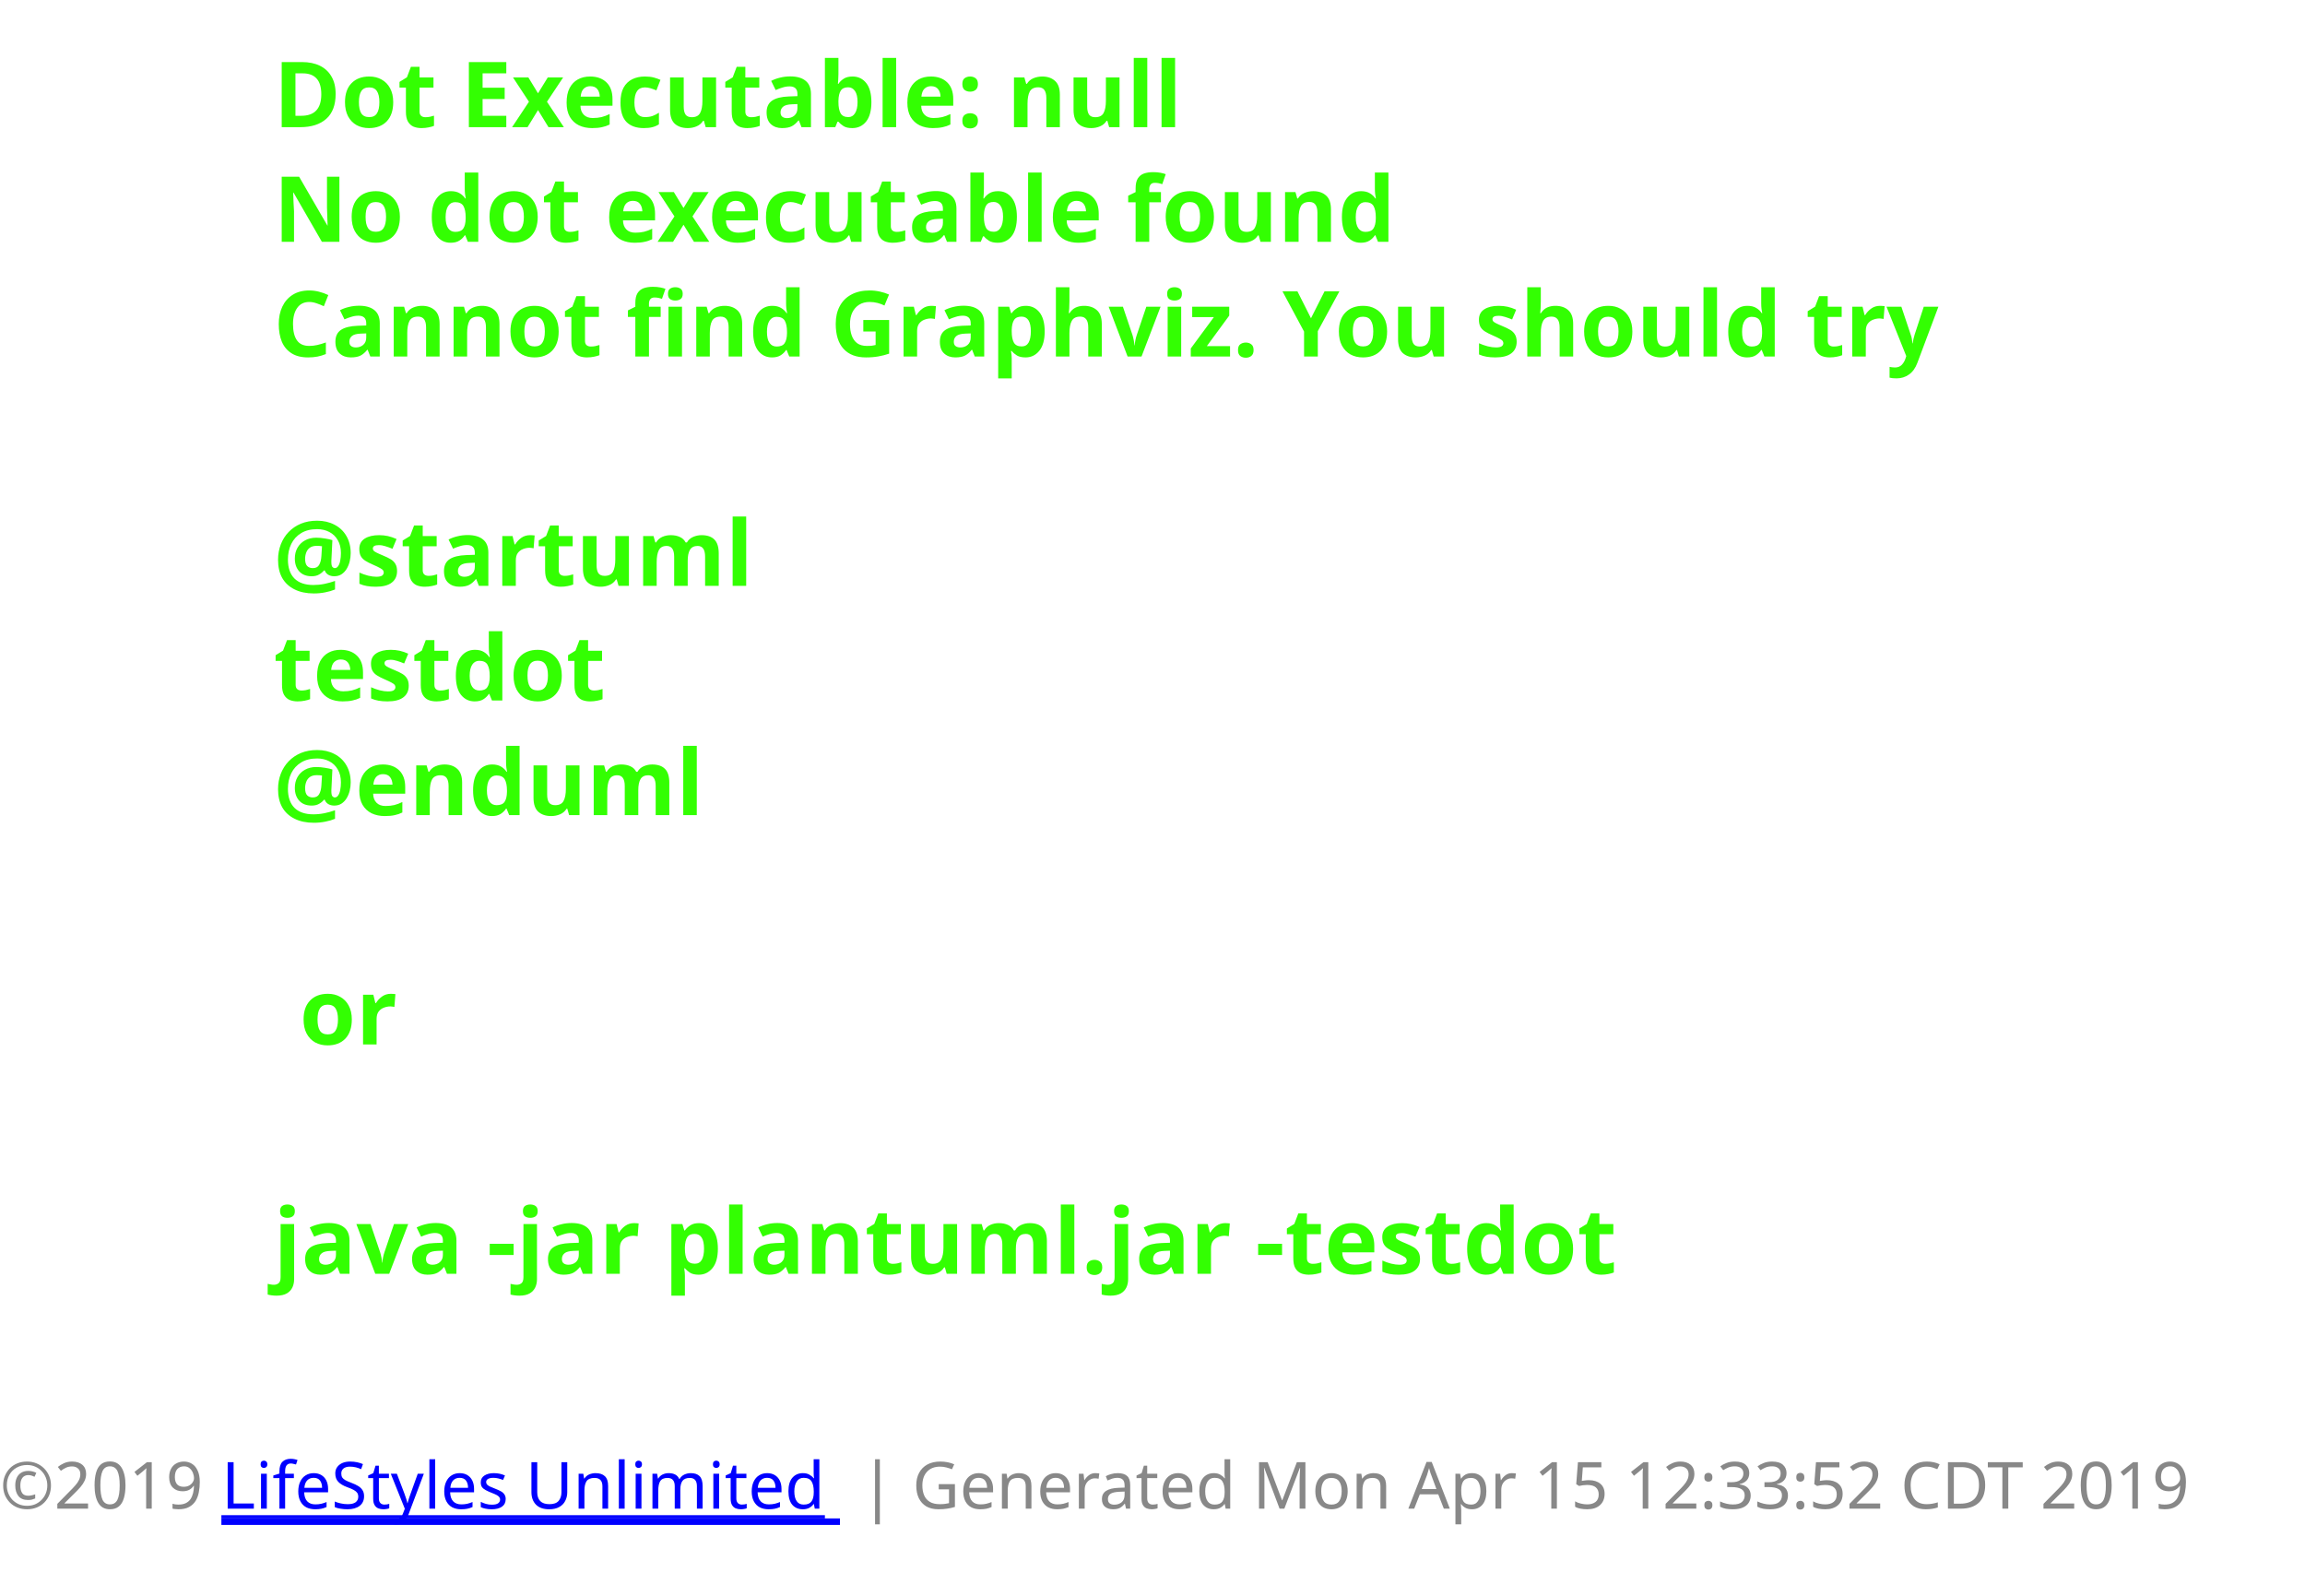
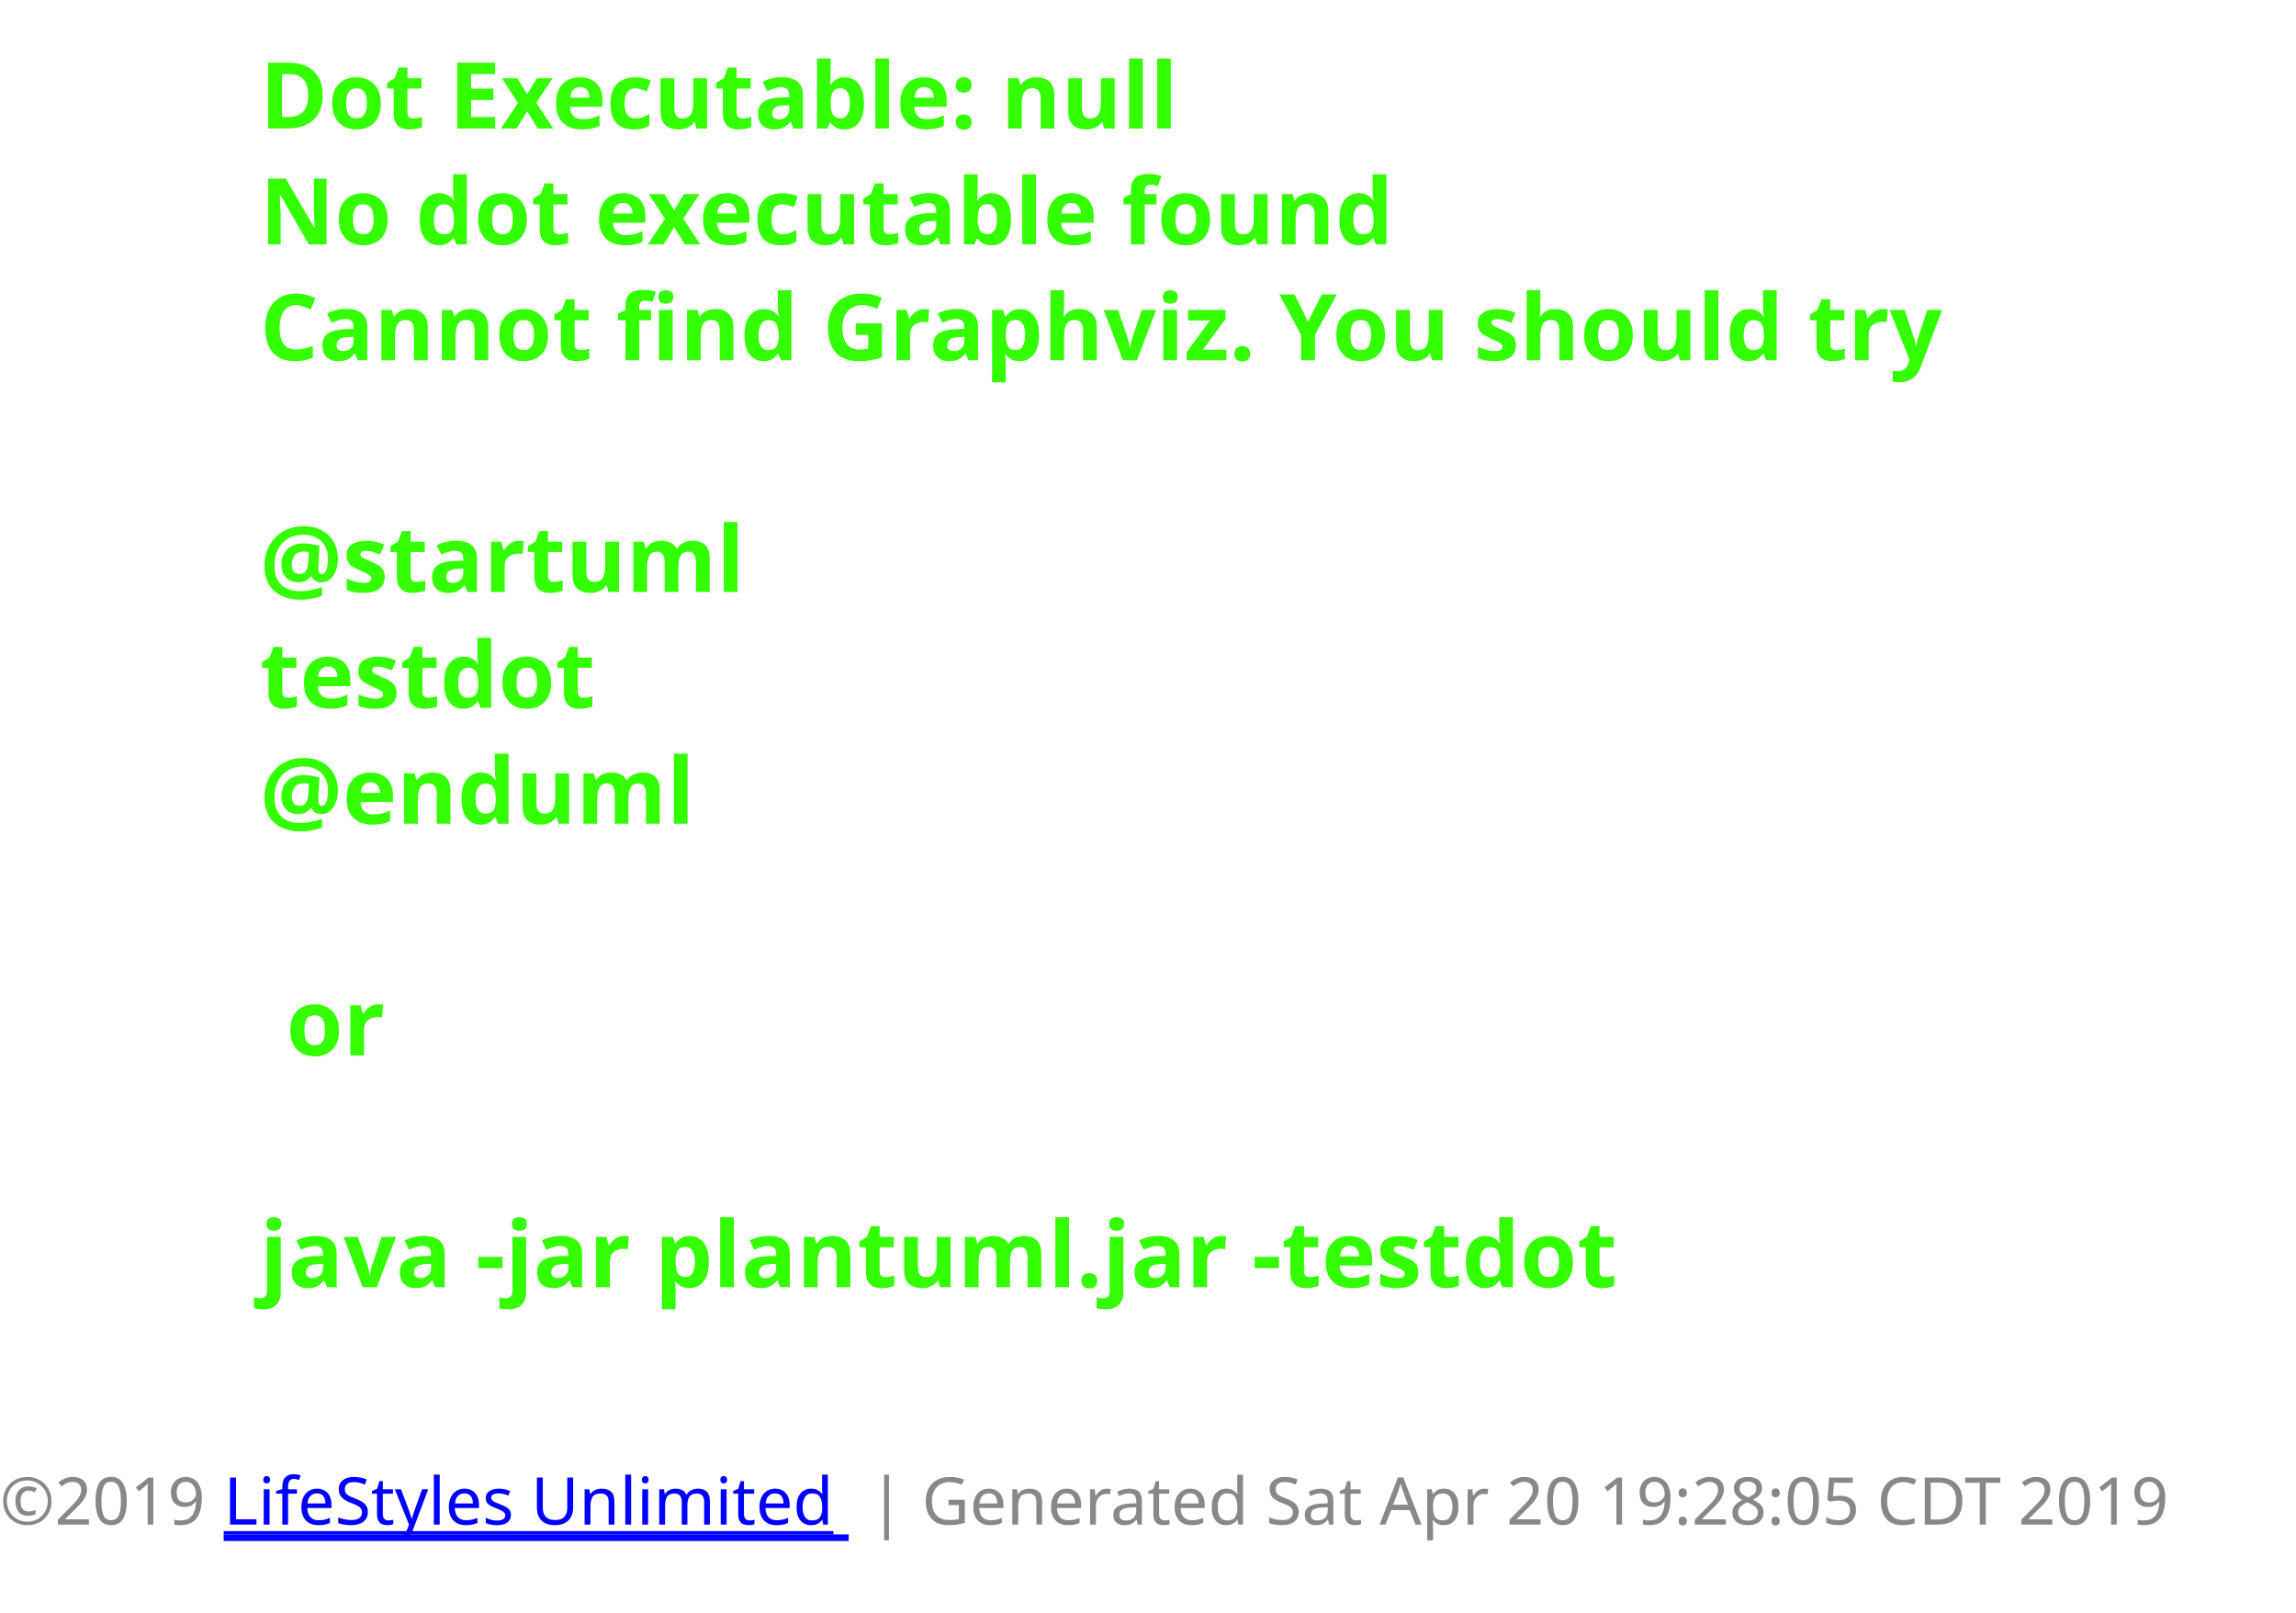
- <svg xmlns="http://www.w3.org/2000/svg" xmlns:xlink="http://www.w3.org/1999/xlink" contentScriptType="application/ecmascript" contentStyleType="text/css" height="245px" preserveAspectRatio="none" style="width:354px;height:245px;background:#000000;" version="1.1" viewBox="0 0 354 245" width="354px" zoomAndPan="magnify">
+ <svg xmlns="http://www.w3.org/2000/svg" xmlns:xlink="http://www.w3.org/1999/xlink" contentScriptType="application/ecmascript" contentStyleType="text/css" height="245px" preserveAspectRatio="none" style="width:349px;height:245px;background:#000000;" version="1.1" viewBox="0 0 349 245" width="349px" zoomAndPan="magnify">
  <defs />
  <g>
-     <text fill="#33FF02" font-family="sans-serif" font-size="14" font-weight="bold" lengthAdjust="spacingAndGlyphs" textLength="140" x="42" y="19.533">Dot Executable: null</text>
-     <text fill="#33FF02" font-family="sans-serif" font-size="14" font-weight="bold" lengthAdjust="spacingAndGlyphs" textLength="173" x="42" y="37.143">No dot executable found</text>
-     <text fill="#33FF02" font-family="sans-serif" font-size="14" font-weight="bold" lengthAdjust="spacingAndGlyphs" textLength="258" x="42" y="54.752">Cannot find Graphviz. You should try</text>
-     <text fill="#33FF02" font-family="sans-serif" font-size="14" font-weight="bold" lengthAdjust="spacingAndGlyphs" textLength="0" x="46" y="72.361" />
-     <text fill="#33FF02" font-family="sans-serif" font-size="14" font-weight="bold" lengthAdjust="spacingAndGlyphs" textLength="71" x="42" y="89.971">@startuml</text>
-     <text fill="#33FF02" font-family="sans-serif" font-size="14" font-weight="bold" lengthAdjust="spacingAndGlyphs" textLength="50" x="42" y="107.58">testdot</text>
-     <text fill="#33FF02" font-family="sans-serif" font-size="14" font-weight="bold" lengthAdjust="spacingAndGlyphs" textLength="66" x="42" y="125.189">@enduml</text>
-     <text fill="#33FF02" font-family="sans-serif" font-size="14" font-weight="bold" lengthAdjust="spacingAndGlyphs" textLength="0" x="46" y="142.799" />
-     <text fill="#33FF02" font-family="sans-serif" font-size="14" font-weight="bold" lengthAdjust="spacingAndGlyphs" textLength="15" x="46" y="160.408">or</text>
-     <text fill="#33FF02" font-family="sans-serif" font-size="14" font-weight="bold" lengthAdjust="spacingAndGlyphs" textLength="0" x="46" y="178.018" />
-     <text fill="#33FF02" font-family="sans-serif" font-size="14" font-weight="bold" lengthAdjust="spacingAndGlyphs" textLength="201" x="42" y="195.627">java -jar plantuml.jar -testdot</text>
-     <text fill="#33FF02" font-family="sans-serif" font-size="14" font-weight="bold" lengthAdjust="spacingAndGlyphs" textLength="0" x="46" y="213.236" />
+     <text fill="#33FF02" font-family="sans-serif" font-size="14" font-weight="bold" lengthAdjust="spacingAndGlyphs" textLength="140" x="39.5" y="19.533">Dot Executable: null</text>
+     <text fill="#33FF02" font-family="sans-serif" font-size="14" font-weight="bold" lengthAdjust="spacingAndGlyphs" textLength="173" x="39.5" y="37.143">No dot executable found</text>
+     <text fill="#33FF02" font-family="sans-serif" font-size="14" font-weight="bold" lengthAdjust="spacingAndGlyphs" textLength="258" x="39.5" y="54.752">Cannot find Graphviz. You should try</text>
+     <text fill="#33FF02" font-family="sans-serif" font-size="14" font-weight="bold" lengthAdjust="spacingAndGlyphs" textLength="0" x="43.5" y="72.361" />
+     <text fill="#33FF02" font-family="sans-serif" font-size="14" font-weight="bold" lengthAdjust="spacingAndGlyphs" textLength="71" x="39.5" y="89.971">@startuml</text>
+     <text fill="#33FF02" font-family="sans-serif" font-size="14" font-weight="bold" lengthAdjust="spacingAndGlyphs" textLength="50" x="39.5" y="107.58">testdot</text>
+     <text fill="#33FF02" font-family="sans-serif" font-size="14" font-weight="bold" lengthAdjust="spacingAndGlyphs" textLength="66" x="39.5" y="125.189">@enduml</text>
+     <text fill="#33FF02" font-family="sans-serif" font-size="14" font-weight="bold" lengthAdjust="spacingAndGlyphs" textLength="0" x="43.5" y="142.799" />
+     <text fill="#33FF02" font-family="sans-serif" font-size="14" font-weight="bold" lengthAdjust="spacingAndGlyphs" textLength="15" x="43.5" y="160.408">or</text>
+     <text fill="#33FF02" font-family="sans-serif" font-size="14" font-weight="bold" lengthAdjust="spacingAndGlyphs" textLength="0" x="43.5" y="178.018" />
+     <text fill="#33FF02" font-family="sans-serif" font-size="14" font-weight="bold" lengthAdjust="spacingAndGlyphs" textLength="201" x="39.5" y="195.627">java -jar plantuml.jar -testdot</text>
+     <text fill="#33FF02" font-family="sans-serif" font-size="14" font-weight="bold" lengthAdjust="spacingAndGlyphs" textLength="0" x="43.5" y="213.236" />
    <text fill="#888888" font-family="sans-serif" font-size="10" lengthAdjust="spacingAndGlyphs" textLength="31" x="0" y="231.693">©2019</text>
    <a target="_top" xlink:actuate="onRequest" xlink:href="http://www.lifestylesunlimited.com" xlink:show="new" xlink:title="http://www.lifestylesunlimited.com" xlink:type="simple">
      <text fill="#0000FF" font-family="sans-serif" font-size="10" lengthAdjust="spacingAndGlyphs" text-decoration="underline" textLength="95" x="34" y="231.693">LifeStyles Unlimited</text>
      <line style="stroke: #0000FF; stroke-width: 1.0;" x1="34" x2="129" y1="233.693" y2="233.693" />
    </a>
-     <text fill="#888888" font-family="sans-serif" font-size="10" lengthAdjust="spacingAndGlyphs" textLength="210" x="132" y="231.693">| Generated Mon Apr 15 12:33:52 CDT 2019</text>
+     <text fill="#888888" font-family="sans-serif" font-size="10" lengthAdjust="spacingAndGlyphs" textLength="205" x="132" y="231.693">| Generated Sat Apr 20 19:28:05 CDT 2019</text>
  </g>
</svg>
